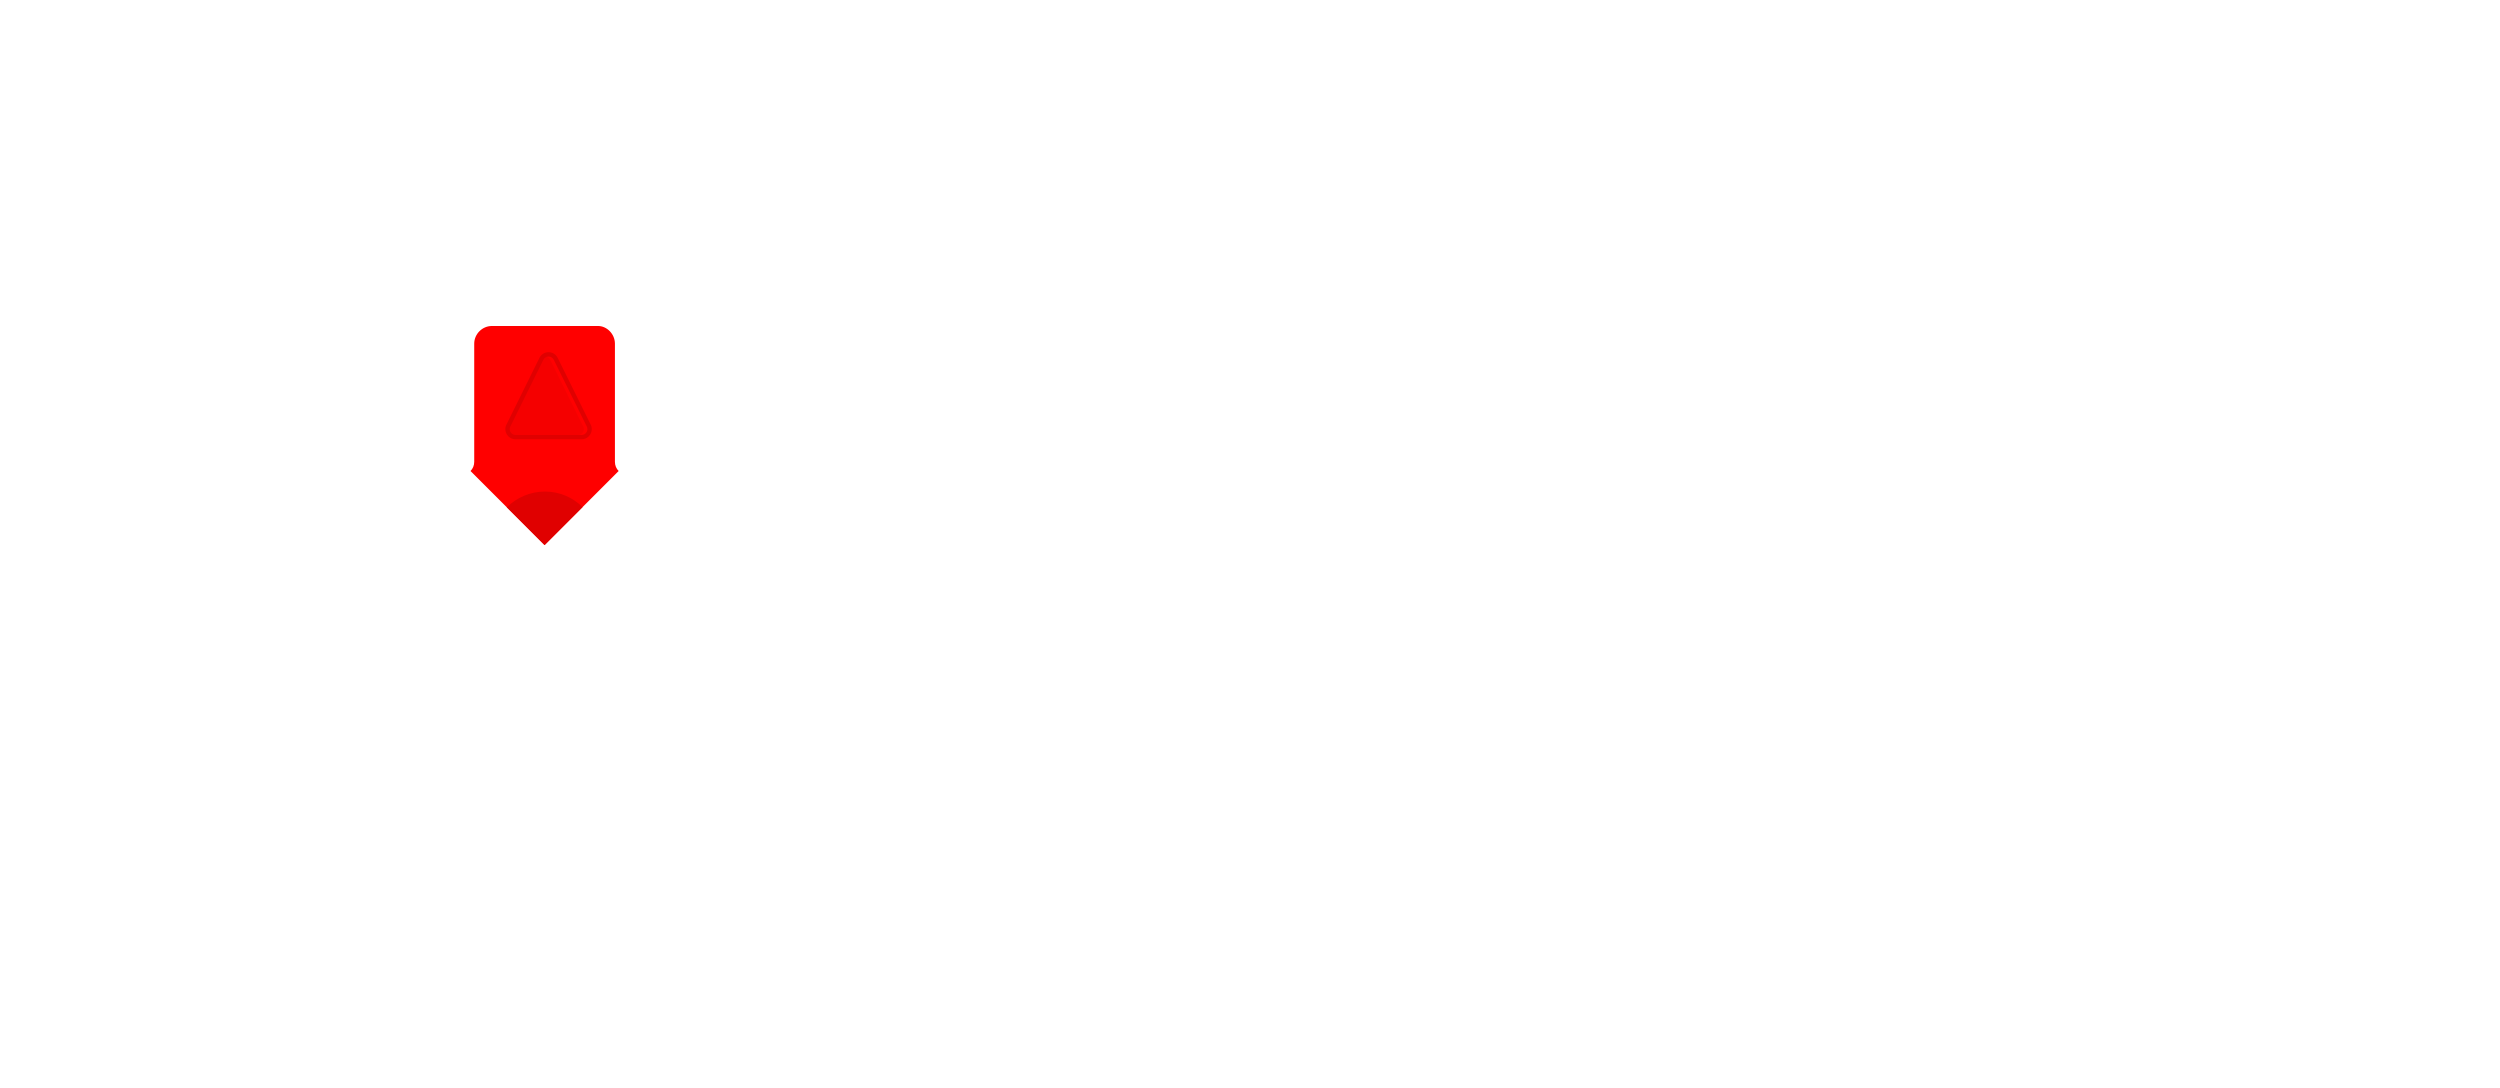
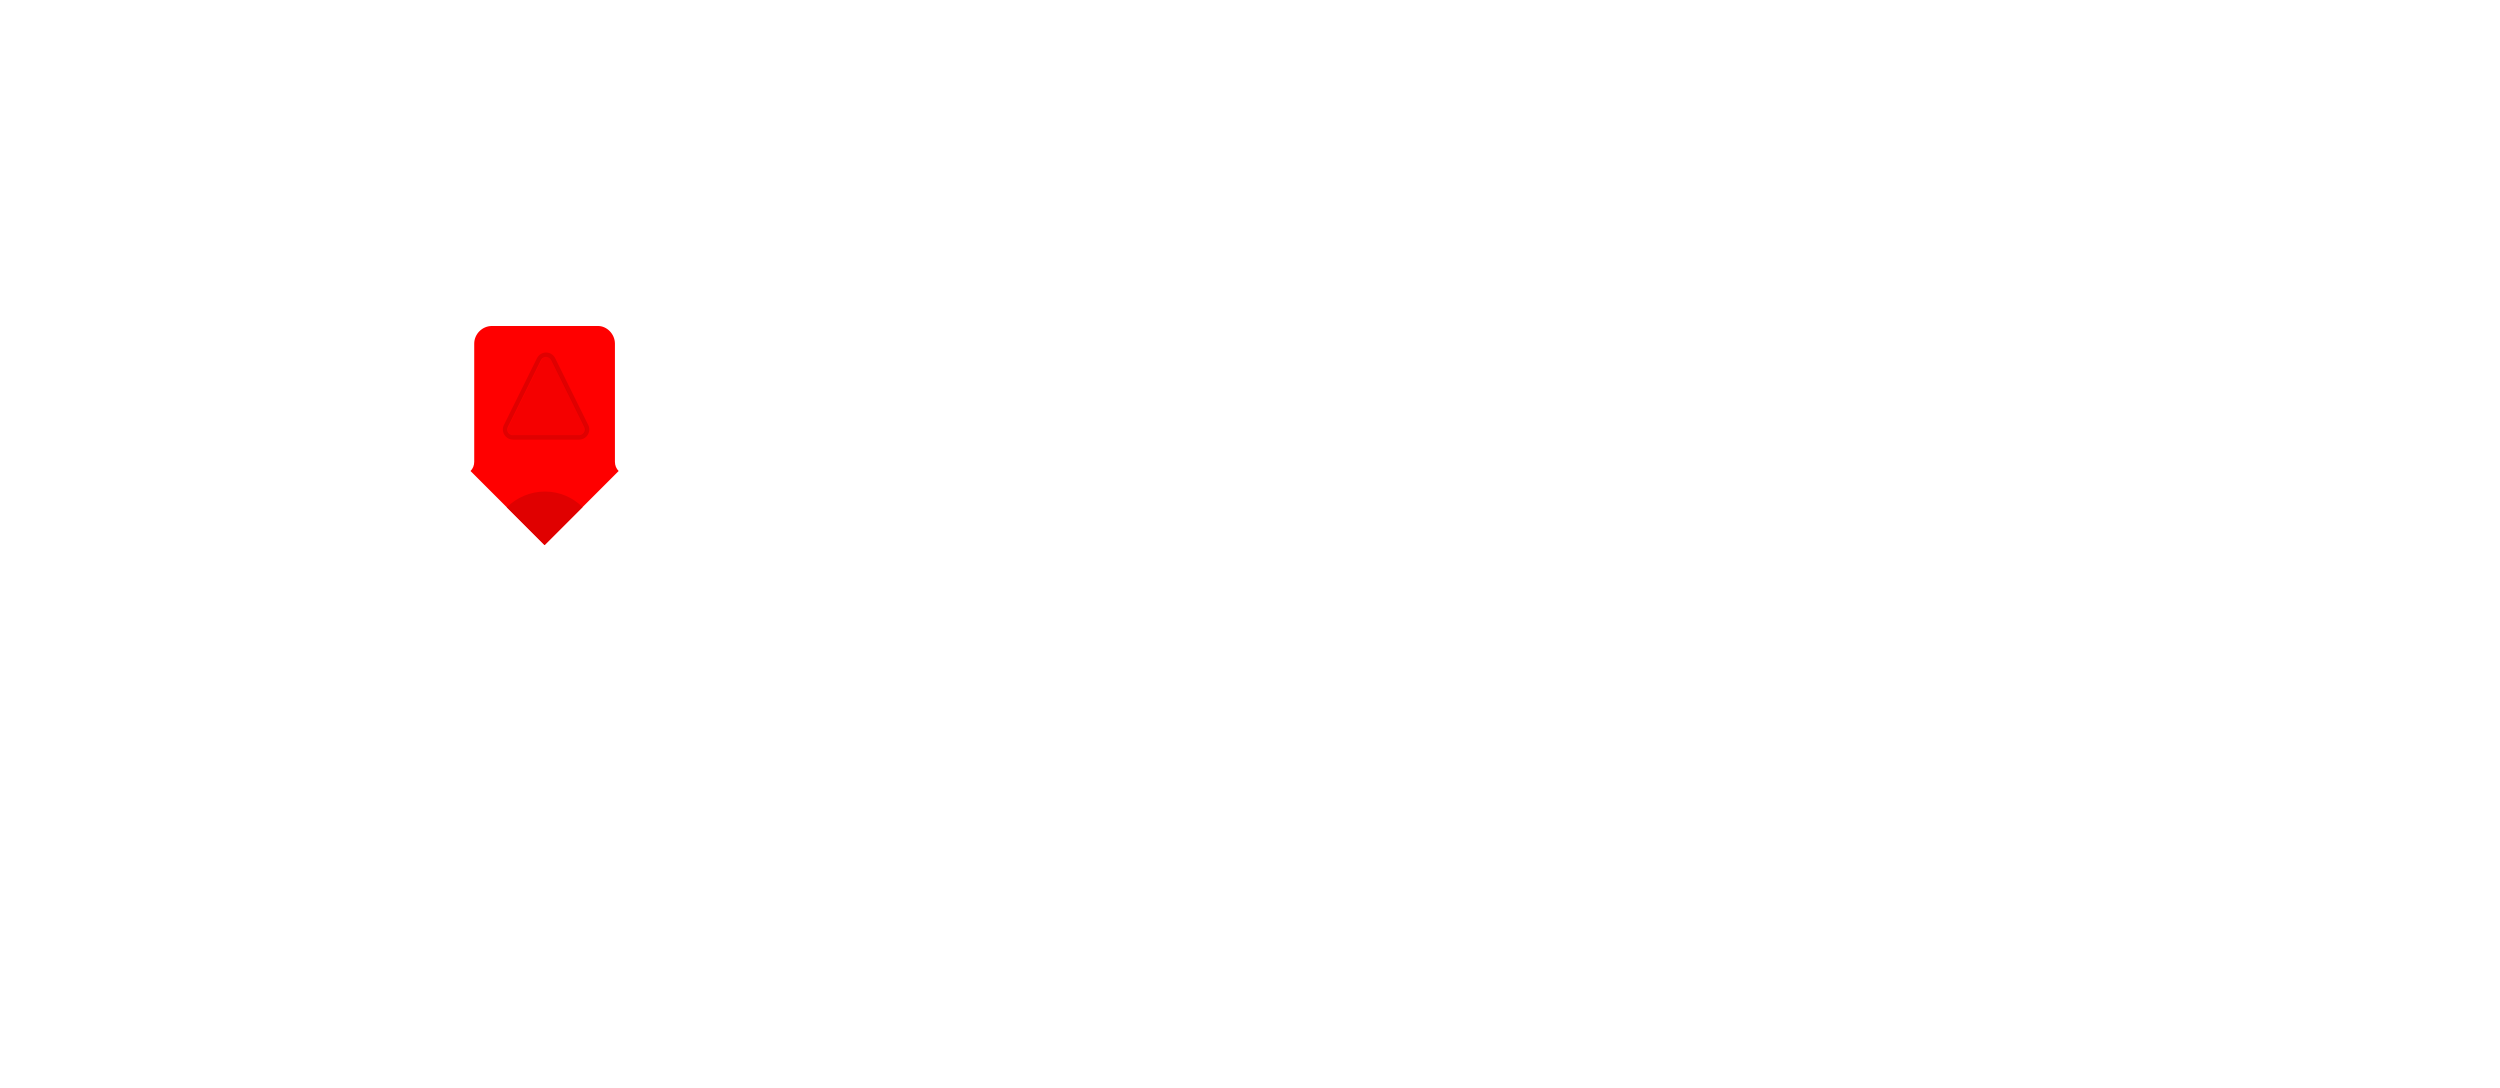
<svg xmlns="http://www.w3.org/2000/svg" viewBox="0 0 860 373.999" width="860px" height="374px" version="1.1" style="shape-rendering:geometricPrecision; fill-rule:evenodd; clip-rule:evenodd">
  <defs>
    <style type="text/css">
    .fil1 {fill:#E00000}
    .fil0 {fill:red}
    .fil2 {fill:black;fill-opacity:0.04}
  </style>
  </defs>
  <g>
-     <g>
-       <path class="fil0" d="M212.814 162.029c-0.795,-0.795 -1.279,-1.901 -1.279,-3.146l0 -40.659c0,-3.319 -2.766,-6.085 -5.808,-6.085l-36.51 0c-3.318,0 -6.085,2.766 -6.085,6.085l0 40.659c0,1.245 -0.483,2.351 -1.279,3.146l25.481 25.481 25.48 -25.481z" />
-       <path class="fil1" d="M200.397 174.447c-3.309,-3.309 -7.88,-5.355 -12.927,-5.355 -5.082,0 -9.749,2.075 -13.131,5.423l12.995 12.995 13.063 -13.063z" />
-       <path class="fil2" d="M176.104 149.618l22.731 0c0.553,0 1.053,-0.225 1.415,-0.586 0.361,-0.362 0.585,-0.862 0.585,-1.415 0,-0.186 -0.024,-0.362 -0.067,-0.526 -0.052,-0.184 -0.12,-0.349 -0.204,-0.49l-0.052 -0.094 -11.253 -22.75c-0.17,-0.345 -0.428,-0.62 -0.733,-0.81 -0.32,-0.198 -0.687,-0.305 -1.056,-0.305 -0.37,0 -0.737,0.107 -1.056,0.305 -0.305,0.19 -0.564,0.465 -0.734,0.81l-11.253 22.75 -0.052 0.094c-0.084,0.141 -0.152,0.306 -0.202,0.49 -0.045,0.164 -0.069,0.34 -0.069,0.526 0,0.553 0.224,1.053 0.585,1.415 0.362,0.361 0.863,0.586 1.415,0.586z" />
-       <path class="fil1" d="M188.705 151.118l-11.366 0c-1.933,0 -3.5,-1.568 -3.5,-3.501 0,-0.646 0.175,-1.252 0.482,-1.772l11.253 -22.751c0.607,-1.231 1.845,-1.946 3.131,-1.946 1.286,0 2.523,0.715 3.131,1.946l11.253 22.751c0.306,0.52 0.482,1.126 0.482,1.772 0,1.933 -1.568,3.501 -3.501,3.501l-11.365 0zm-11.366 -1.5l22.731 0c0.553,0 1.053,-0.225 1.415,-0.586 0.361,-0.362 0.586,-0.862 0.586,-1.415 0,-0.186 -0.025,-0.362 -0.068,-0.526 -0.051,-0.184 -0.12,-0.349 -0.203,-0.49l-0.053 -0.094 -11.253 -22.75c-0.17,-0.345 -0.428,-0.62 -0.733,-0.81 -0.32,-0.198 -0.687,-0.305 -1.056,-0.305 -0.37,0 -0.737,0.107 -1.056,0.305 -0.305,0.19 -0.563,0.465 -0.734,0.81l-11.253 22.75 -0.052 0.094c-0.083,0.141 -0.152,0.306 -0.202,0.49 -0.045,0.164 -0.069,0.34 -0.069,0.526 0,0.553 0.224,1.053 0.586,1.415 0.361,0.361 0.862,0.586 1.414,0.586z" />
-     </g>
+     <path class="fil0" d="M212.814 162.029c-0.795,-0.795 -1.279,-1.901 -1.279,-3.146l0 -40.659c0,-3.319 -2.766,-6.085 -5.808,-6.085l-36.51 0c-3.318,0 -6.085,2.766 -6.085,6.085l0 40.659c0,1.245 -0.483,2.351 -1.279,3.146l25.481 25.481 25.48 -25.481z" />
+     <path class="fil1" d="M200.397 174.447c-3.309,-3.309 -7.88,-5.355 -12.927,-5.355 -5.082,0 -9.749,2.075 -13.131,5.423l12.995 12.995 13.063 -13.063z" />
+     <path class="fil1" d="M187.851 151.237l-11.366 0c-1.933,0 -3.5,-1.568 -3.5,-3.501 0,-0.646 0.176,-1.252 0.482,-1.772l11.253 -22.751c0.608,-1.231 1.845,-1.946 3.131,-1.946 1.286,0 2.523,0.715 3.131,1.946l11.253 22.751c0.306,0.52 0.482,1.126 0.482,1.772 0,1.933 -1.567,3.501 -3.5,3.501l-11.366 0zm-11.366 -1.5l22.732 0c0.552,0 1.052,-0.225 1.414,-0.586 0.362,-0.362 0.586,-0.862 0.586,-1.415 0,-0.185 -0.024,-0.362 -0.068,-0.526 -0.051,-0.184 -0.12,-0.349 -0.203,-0.49l-0.053 -0.094 -11.253 -22.75c-0.17,-0.345 -0.428,-0.62 -0.733,-0.81 -0.319,-0.198 -0.687,-0.305 -1.056,-0.305 -0.369,0 -0.737,0.107 -1.056,0.305 -0.305,0.19 -0.563,0.465 -0.733,0.81l-11.254 22.75 -0.052 0.094c-0.083,0.141 -0.152,0.306 -0.202,0.49 -0.045,0.164 -0.069,0.341 -0.069,0.526 0,0.553 0.224,1.053 0.586,1.415 0.361,0.361 0.862,0.586 1.414,0.586z" />
+     <path class="fil2" d="M176.699 149.788l22.732 0c0.552,0 1.052,-0.224 1.414,-0.586 0.362,-0.362 0.586,-0.862 0.586,-1.414 0,-0.186 -0.024,-0.363 -0.068,-0.527 -0.051,-0.183 -0.12,-0.348 -0.203,-0.49l-0.053 -0.094 -11.253 -22.75c-0.17,-0.344 -0.428,-0.619 -0.733,-0.809 -0.32,-0.199 -0.687,-0.306 -1.056,-0.306 -0.369,0 -0.737,0.107 -1.056,0.306 -0.305,0.19 -0.563,0.465 -0.733,0.809l-11.254 22.75 -0.052 0.094c-0.083,0.142 -0.152,0.307 -0.202,0.49 -0.045,0.164 -0.069,0.341 -0.069,0.527 0,0.552 0.224,1.052 0.586,1.414 0.361,0.362 0.862,0.586 1.414,0.586z" />
  </g>
</svg>
